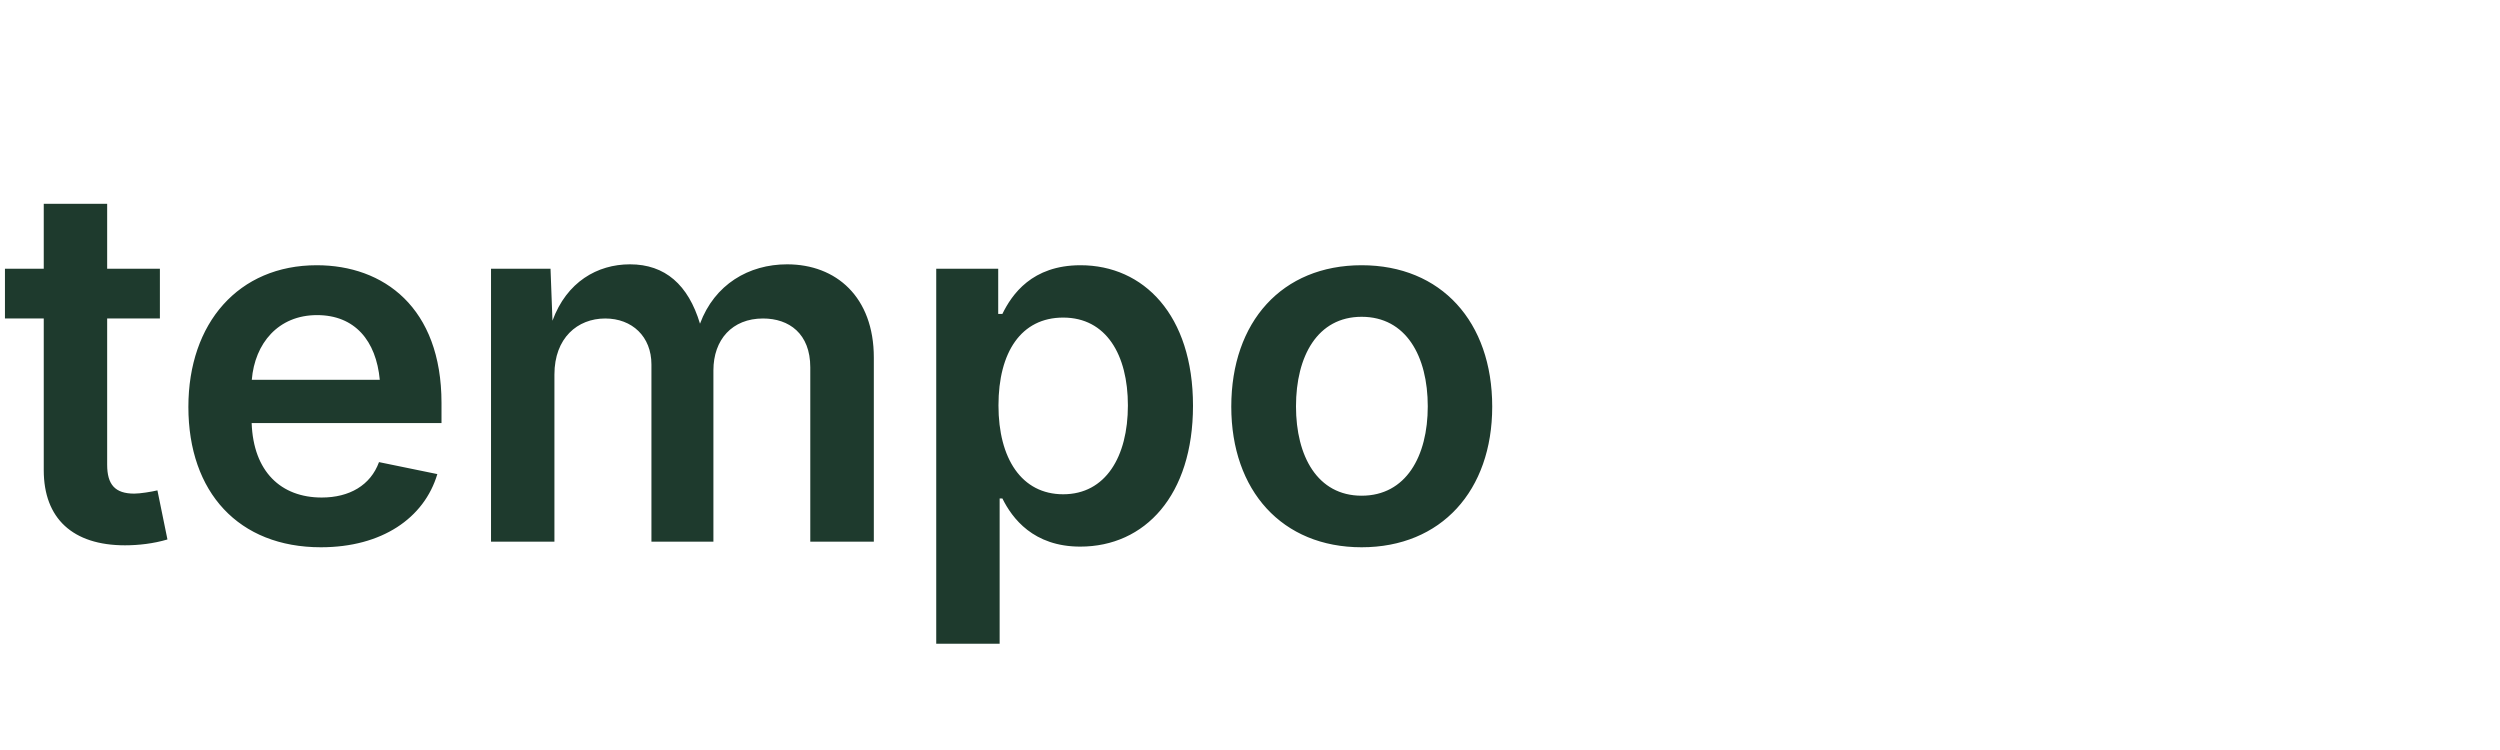
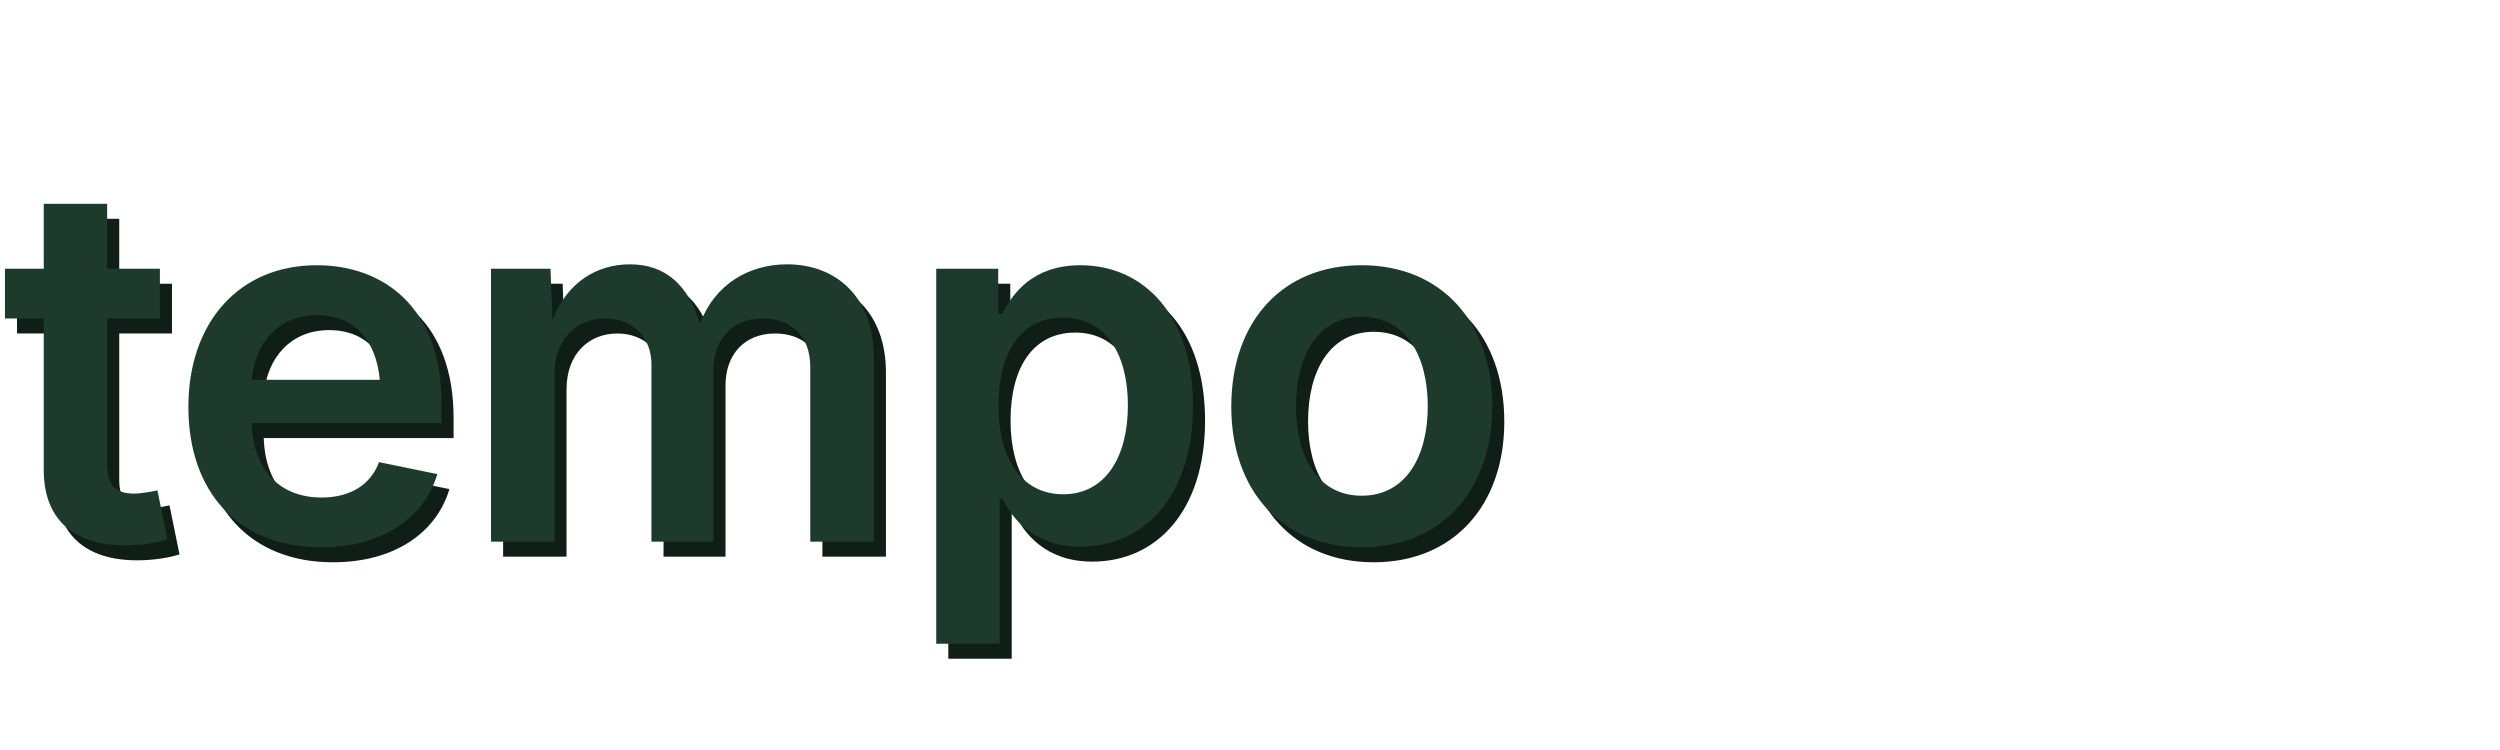
<svg xmlns="http://www.w3.org/2000/svg" viewBox="0 0 300 90">
-   <text x="0" y="65" font-family="Inter, -apple-system, sans-serif" font-size="60" font-weight="600" letter-spacing="-0.6" fill="#1e3a2d">tempo</text>
+   <text x="1.45" y="66.8" font-family="Inter, -apple-system, sans-serif" font-weight="600" font-size="60" letter-spacing="-0.6" fill="#0f1f17">tempo</text>
+   <text x="0" y="65" font-family="Inter, -apple-system, sans-serif" font-weight="600" font-size="60" letter-spacing="-0.6" fill="#1e3a2d">tempo</text>
</svg>
